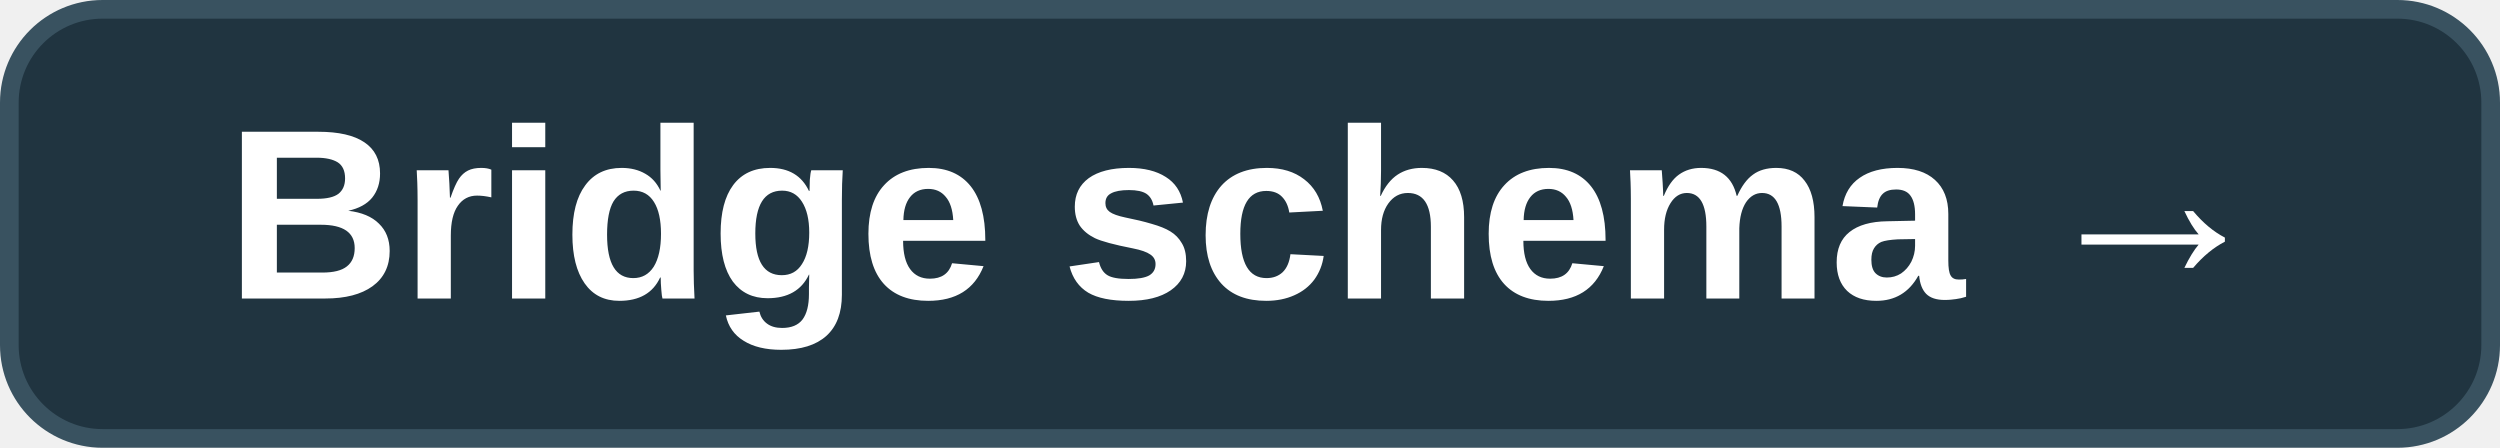
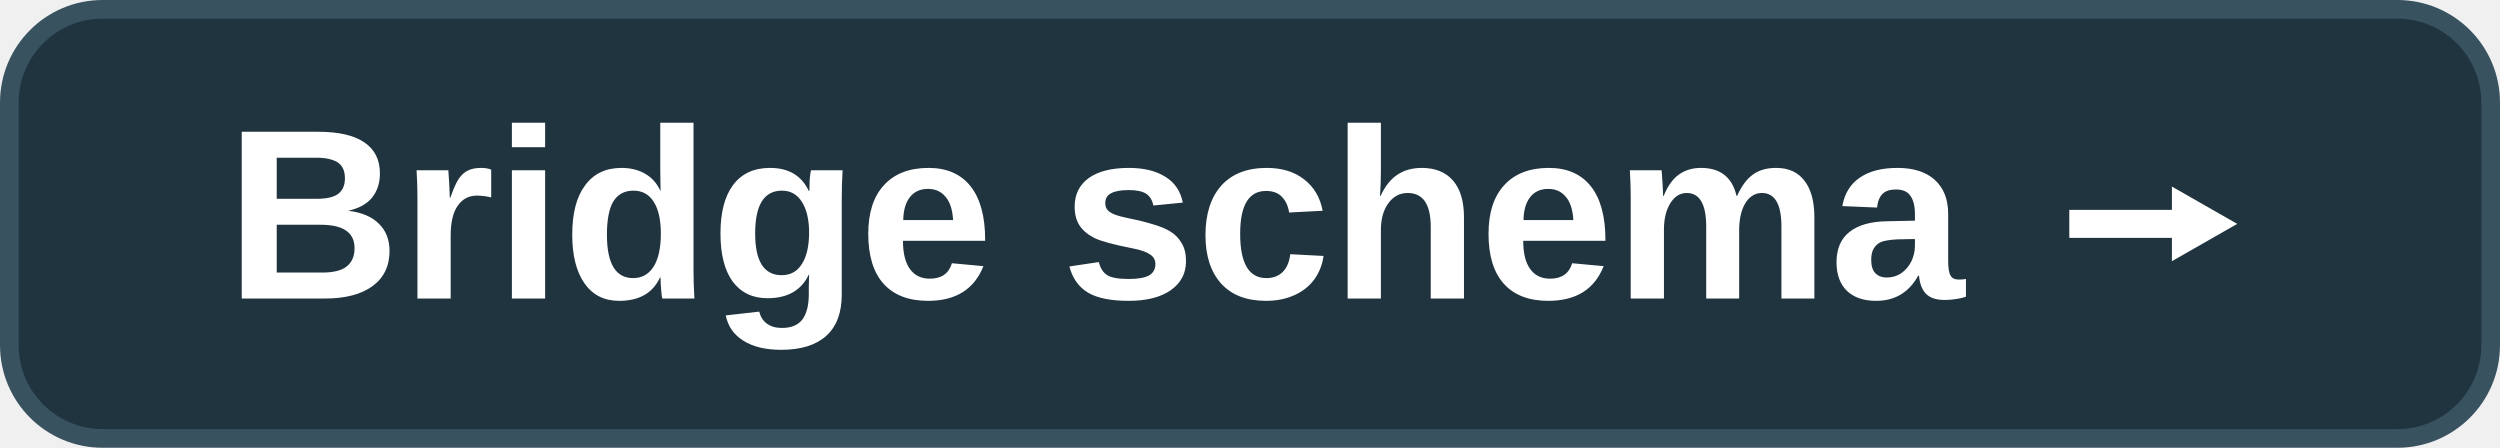
<svg xmlns="http://www.w3.org/2000/svg" width="134" height="24" viewBox="0 0 134 24" role="img" aria-labelledby="title">
  <rect x="0.5" y="0.5" width="133" height="23" rx="5" fill="#203440" stroke="#395260" />
-   <text x="67" y="16" text-anchor="middle" font-family="Arial, sans-serif" font-size="13" font-weight="600" fill="#ffffff">Bridge schema <tspan dy="-1">→</tspan>
-   </text>
+   <text x="58.687" y="16" text-anchor="middle" font-family="Arial, sans-serif" font-size="13" font-weight="600" fill="#ffffff">Bridge schema</text>
+   <path d="M0 1.25H5.5V0L9 2L5.5 4V2.75H0Z" transform="translate(110.9141 10)" fill="#ffffff" aria-hidden="true" />
</svg>
